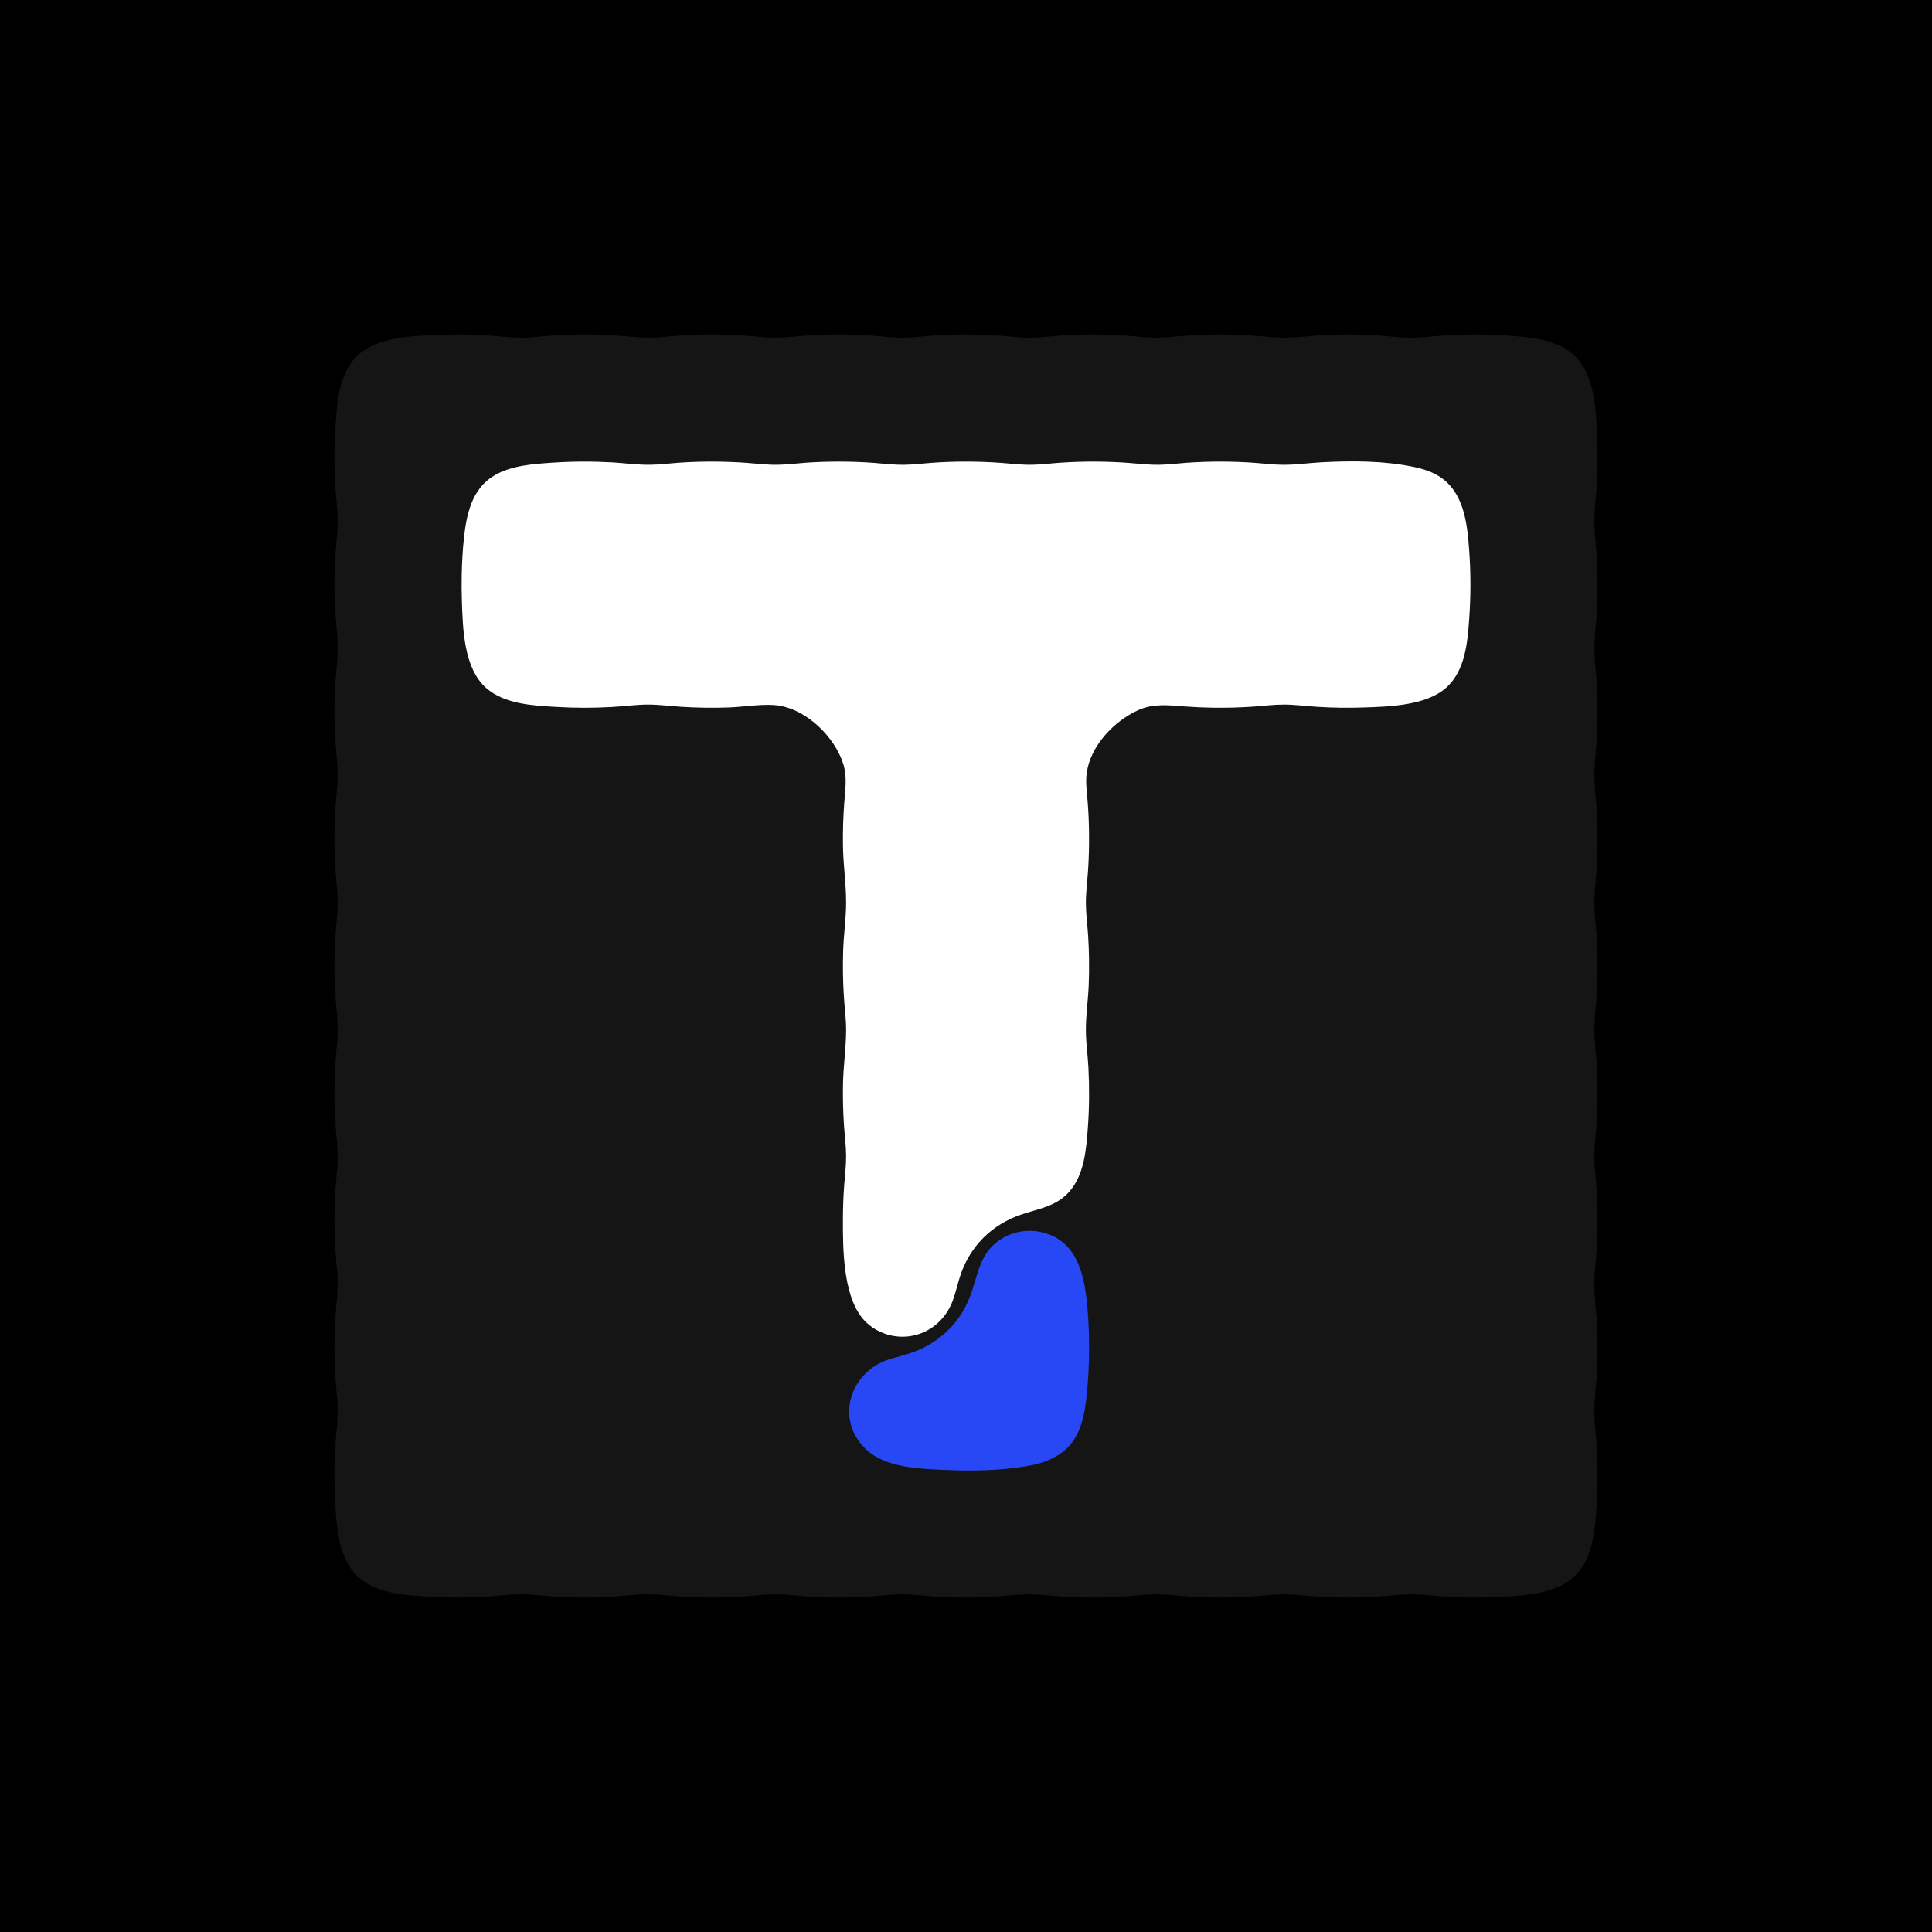
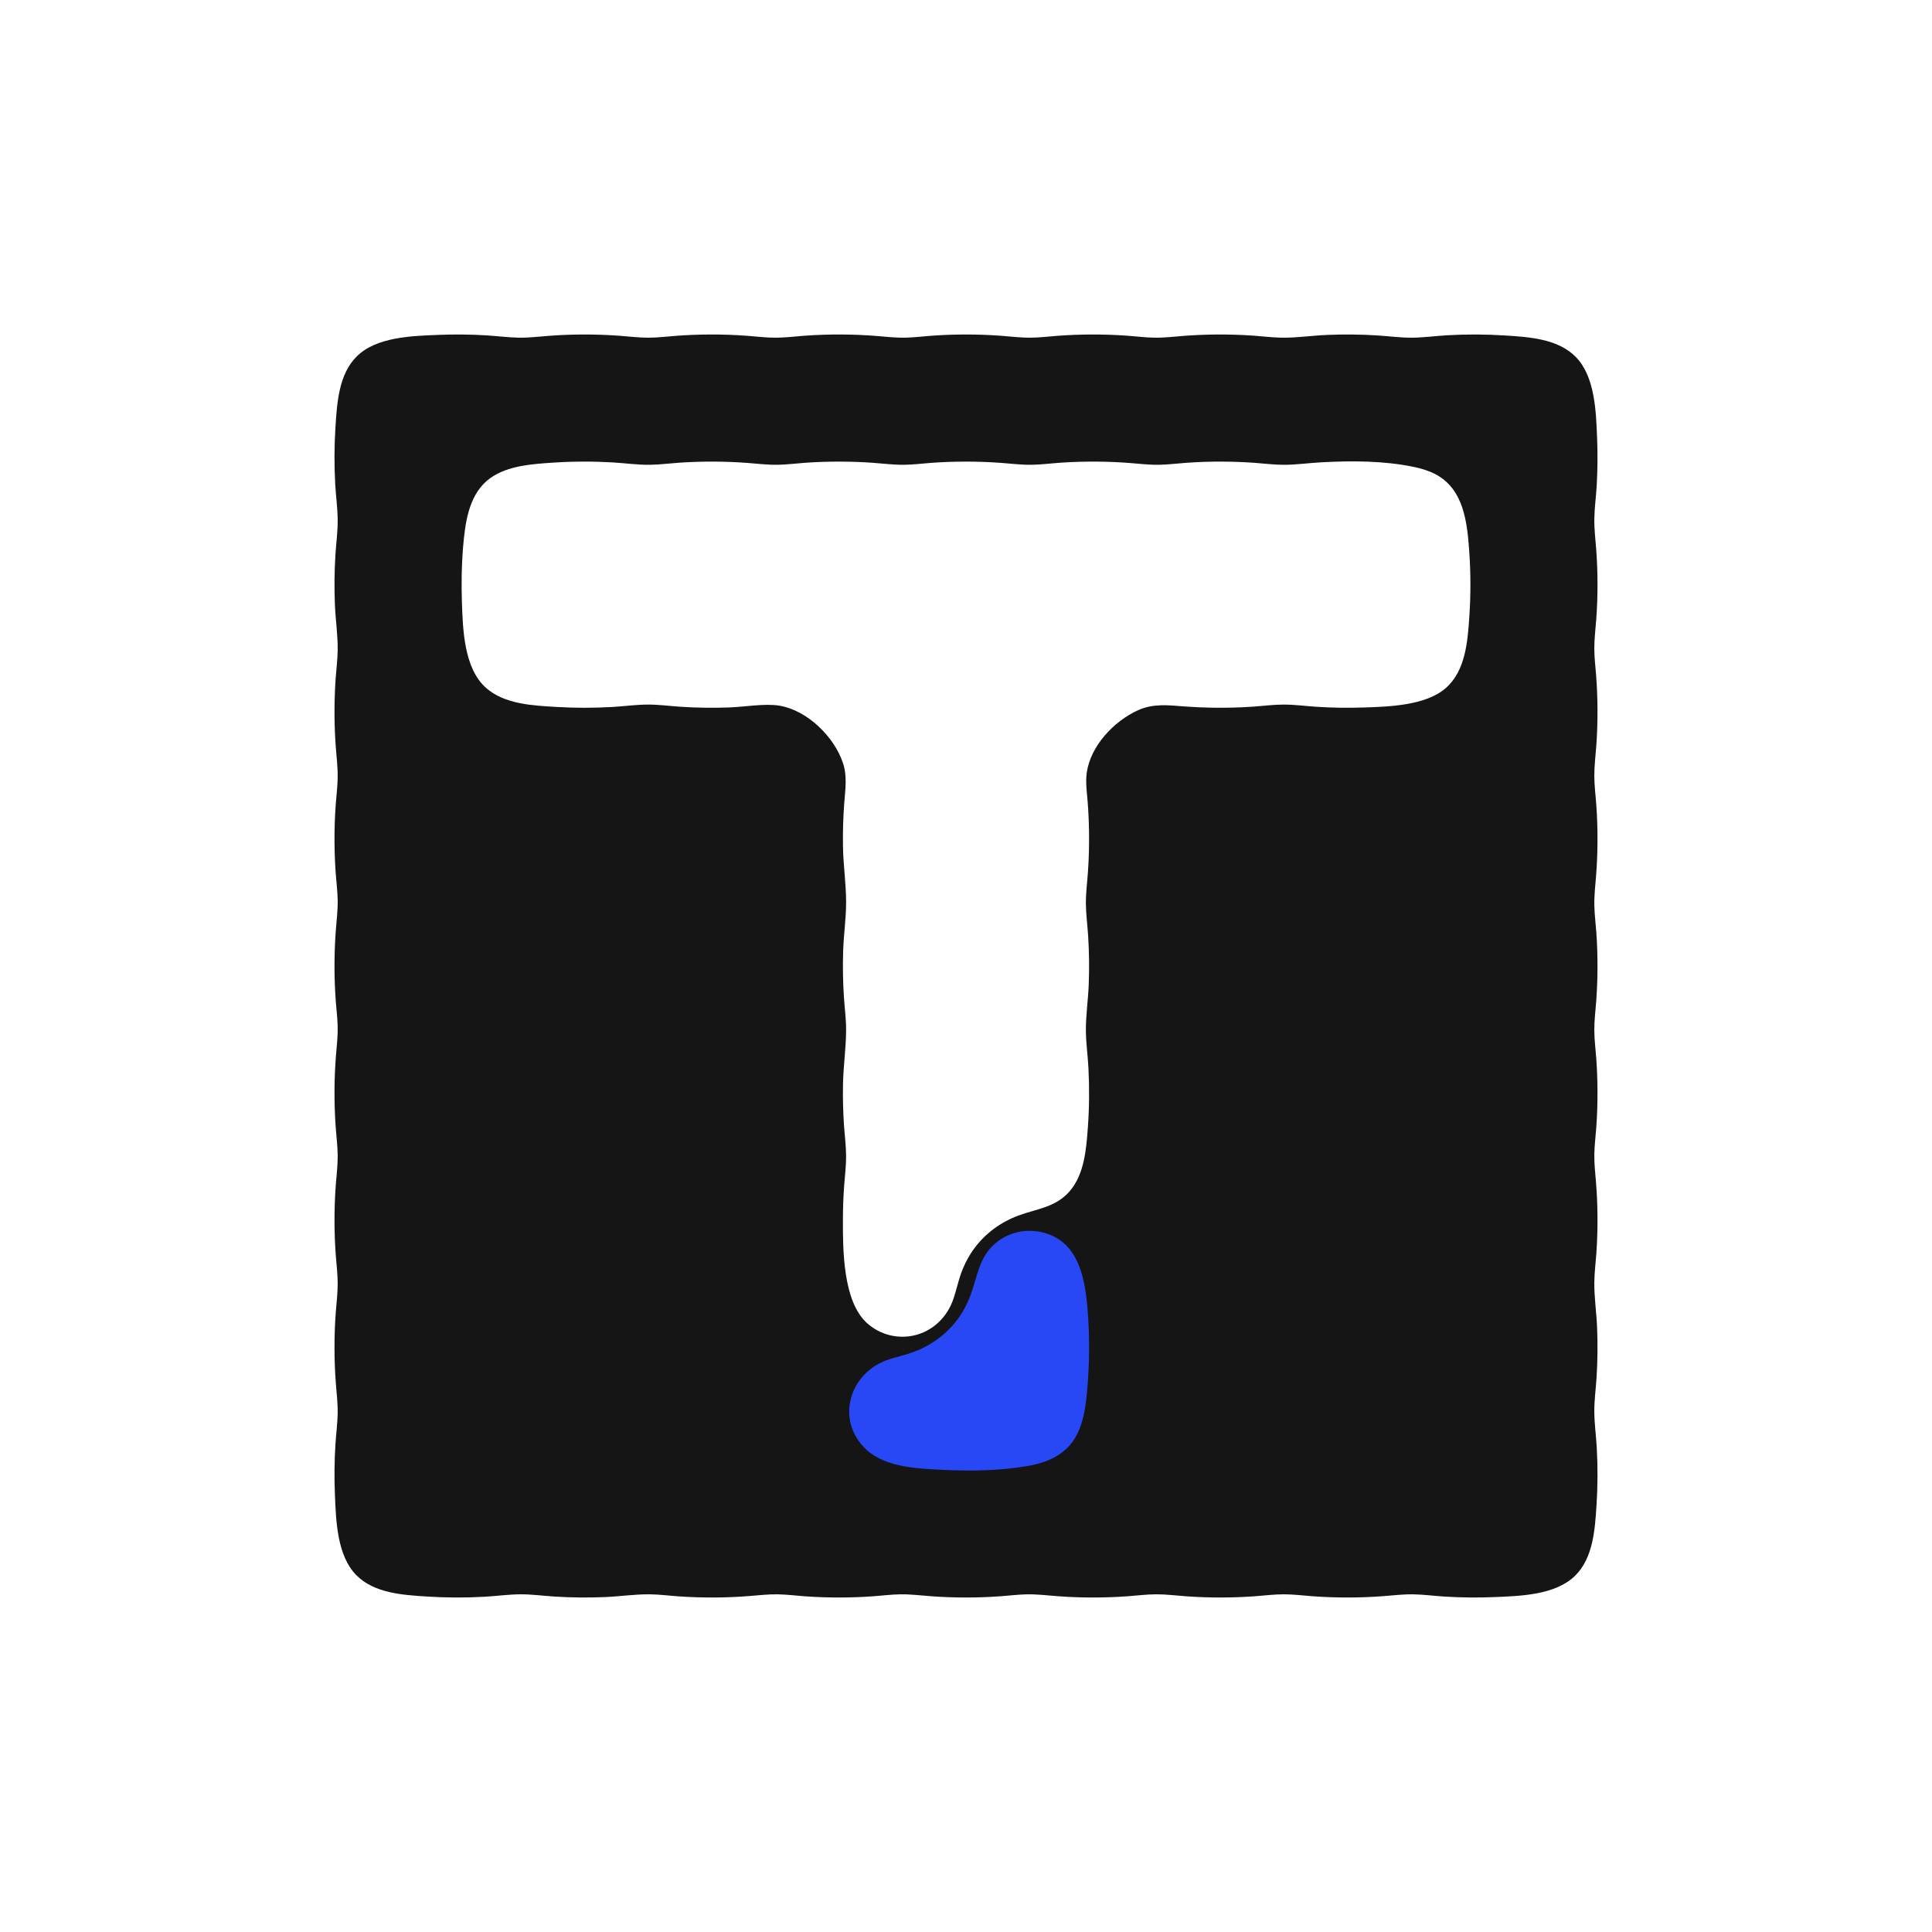
<svg xmlns="http://www.w3.org/2000/svg" width="912" height="912" viewBox="0 0 912 912">
-   <rect width="912" height="912" fill="#000000" />
+   <rect width="912" height="912" fill="#ffffff" />
  <g id="layer-2" data-name="Calque 2">
    <g id="layer-2-main">
      <g fill="#151515">
        <path d="M206.55 158.094C194.256 158.599 177.621 159.048 168.345 168.3C159.89 176.734 159.09 190.217 158.363 201.45C157.778 210.501 157.745 219.594 158.249 228.65C158.565 234.317 159.377 239.97 159.407 245.65C159.437 251.051 158.68 256.417 158.341 261.8C157.842 269.721 157.77 277.671 158.101 285.6C158.396 292.681 159.496 299.759 159.403 306.85C159.343 311.399 158.746 315.917 158.43 320.45C158.017 326.389 157.854 332.347 157.913 338.3C157.96 343.121 158.153 347.942 158.518 352.75C158.883 357.567 159.487 362.359 159.397 367.2C159.319 371.464 158.773 375.7 158.466 379.95C158.057 385.606 157.88 391.28 157.903 396.95C157.924 402.054 158.108 407.159 158.48 412.25C158.792 416.5 159.335 420.735 159.401 425C159.475 429.84 158.863 434.633 158.503 439.45C158.08 445.105 157.891 450.779 157.902 456.45C157.912 461.838 158.103 467.227 158.506 472.6C158.804 476.567 159.3 480.52 159.391 484.5C159.502 489.343 158.914 494.132 158.54 498.95C158.146 504.04 157.946 509.145 157.908 514.25C157.863 520.204 158.039 526.162 158.469 532.1C158.798 536.633 159.387 541.149 159.408 545.7C159.429 550.254 158.856 554.767 158.514 559.3C158.065 565.238 157.875 571.196 157.904 577.15C157.929 582.254 158.117 587.36 158.495 592.45C158.832 596.983 159.412 601.497 159.408 606.05C159.405 610.602 158.822 615.117 158.488 619.65C158.071 625.306 157.886 630.979 157.902 636.65C157.917 642.038 158.112 647.427 158.521 652.8C158.888 657.618 159.489 662.409 159.396 667.25C159.303 672.08 158.653 676.882 158.347 681.7C157.844 689.62 157.768 697.571 158.096 705.5C158.603 717.782 159.056 734.388 168.3 743.655C176.734 752.11 190.216 752.91 201.45 753.637C210.501 754.222 219.594 754.255 228.65 753.751C234.317 753.435 239.97 752.623 245.65 752.593C251.051 752.563 256.417 753.32 261.8 753.659C269.721 754.158 277.671 754.23 285.6 753.899C292.681 753.604 299.76 752.504 306.85 752.597C311.399 752.657 315.917 753.254 320.45 753.57C326.389 753.983 332.347 754.147 338.3 754.088C343.405 754.037 348.511 753.825 353.6 753.415C358.133 753.051 362.643 752.519 367.2 752.603C371.464 752.682 375.7 753.227 379.95 753.534C385.606 753.943 391.28 754.12 396.95 754.097C402.054 754.076 407.159 753.893 412.25 753.52C416.5 753.208 420.735 752.665 425 752.599C429.84 752.525 434.633 753.136 439.45 753.497C445.105 753.92 450.779 754.109 456.45 754.098C461.838 754.088 467.227 753.896 472.6 753.493C476.567 753.195 480.52 752.701 484.5 752.609C489.342 752.498 494.132 753.086 498.95 753.459C504.04 753.853 509.145 754.054 514.25 754.092C520.203 754.137 526.162 753.961 532.1 753.531C536.633 753.202 541.149 752.614 545.7 752.592C550.537 752.57 555.333 753.206 560.15 753.549C565.806 753.951 571.48 754.124 577.15 754.096C582.254 754.071 587.359 753.882 592.45 753.504C596.983 753.167 601.498 752.588 606.05 752.592C610.602 752.595 615.117 753.178 619.65 753.512C625.306 753.93 630.979 754.114 636.65 754.098C642.038 754.083 647.427 753.887 652.8 753.478C657.617 753.111 662.409 752.511 667.25 752.604C672.08 752.697 676.882 753.347 681.7 753.653C689.62 754.156 697.571 754.231 705.5 753.903C717.762 753.397 734.333 752.946 743.605 743.75C752.094 735.33 752.903 721.843 753.633 710.6C754.221 701.549 754.255 692.456 753.754 683.4C753.44 677.733 752.628 672.08 752.593 666.4C752.56 660.999 753.315 655.633 753.656 650.25C754.157 642.329 754.231 634.379 753.901 626.45C753.607 619.369 752.509 612.29 752.597 605.2C752.653 600.651 753.249 596.133 753.566 591.6C753.981 585.661 754.146 579.703 754.088 573.75C754.039 568.645 753.827 563.539 753.419 558.45C753.056 553.917 752.521 549.407 752.602 544.85C752.677 540.585 753.223 536.35 753.531 532.1C753.941 526.444 754.119 520.77 754.097 515.1C754.077 509.996 753.895 504.891 753.523 499.8C753.193 495.267 752.606 490.752 752.592 486.2C752.578 481.647 753.153 477.133 753.493 472.6C753.896 467.227 754.088 461.838 754.098 456.45C754.109 451.063 753.938 445.674 753.559 440.3C753.26 436.049 752.711 431.813 752.61 427.55C752.495 422.708 753.081 417.918 753.455 413.1C753.85 408.01 754.052 402.905 754.092 397.8C754.138 391.847 753.963 385.888 753.534 379.95C753.207 375.417 752.617 370.901 752.593 366.35C752.566 361.513 753.201 356.717 753.545 351.9C753.949 346.244 754.123 340.57 754.096 334.9C754.071 329.512 753.865 324.122 753.443 318.75C753.11 314.501 752.592 310.269 752.592 306C752.592 301.448 753.172 296.933 753.508 292.4C753.927 286.744 754.113 281.071 754.098 275.4C754.084 270.012 753.889 264.623 753.482 259.25C753.116 254.433 752.513 249.641 752.603 244.8C752.697 239.688 753.398 234.602 753.702 229.5C754.158 221.861 754.22 214.196 753.905 206.55C753.401 194.277 752.955 177.676 743.75 168.395C735.33 159.906 721.843 159.097 710.6 158.367C701.549 157.779 692.456 157.745 683.4 158.246C677.733 158.561 672.08 159.372 666.4 159.407C660.999 159.441 655.633 158.685 650.25 158.344C642.33 157.843 634.379 157.769 626.45 158.098C619.368 158.392 612.291 159.491 605.2 159.403C600.651 159.347 596.133 158.751 591.6 158.434C585.661 158.019 579.703 157.854 573.75 157.912C568.929 157.959 564.108 158.15 559.3 158.514C554.483 158.878 549.691 159.484 544.85 159.398C540.585 159.323 536.35 158.777 532.1 158.469C526.444 158.06 520.77 157.881 515.1 157.903C509.712 157.924 504.322 158.125 498.95 158.54C494.701 158.87 490.468 159.395 486.2 159.408C481.647 159.422 477.133 158.847 472.6 158.506C467.227 158.103 461.838 157.912 456.45 157.902C450.779 157.891 445.105 158.08 439.45 158.503C435.483 158.799 431.53 159.295 427.55 159.39C422.707 159.505 417.918 158.919 413.1 158.544C408.01 158.149 402.905 157.948 397.8 157.908C391.846 157.862 385.889 158.037 379.95 158.466C375.417 158.793 370.901 159.383 366.35 159.407C361.796 159.432 357.283 158.861 352.75 158.518C346.813 158.067 340.854 157.876 334.9 157.904C329.796 157.928 324.691 158.115 319.6 158.491C315.067 158.827 310.552 159.408 306 159.408C301.448 159.408 296.933 158.827 292.4 158.491C286.744 158.073 281.071 157.887 275.4 157.902C270.012 157.916 264.623 158.11 259.25 158.518C254.433 158.883 249.641 159.487 244.8 159.397C239.687 159.303 234.602 158.603 229.5 158.298C221.861 157.842 214.196 157.78 206.55 158.094Z" fill-rule="evenodd" clip-rule="evenodd" />
      </g>
    </g>
  </g>
  <g id="layer-1" data-name="Calque 1">
    <g id="layer-1-main">
      <g fill="#2948f5">
        <path d="M481.95 581.33C478.187 581.948 474.583 583.435 471.479 585.65C463.264 591.512 461.952 599.628 459.104 608.6C457.879 612.461 456.279 616.196 454.151 619.65C448.769 628.39 440.466 634.89 430.835 638.35C427.249 639.639 423.532 640.473 419.9 641.612C400.99 647.542 394.015 670.301 408.914 684.25C418.016 692.771 433.617 693.31 445.4 693.855C458.361 694.455 471.675 694.277 484.5 692.13C493.545 690.616 502.234 687.28 507.262 679.15C511.853 671.727 512.708 662.293 513.4 653.794C513.795 648.939 514.009 644.07 514.077 639.2C514.178 631.829 513.951 624.444 513.307 617.1C511.954 601.678 508.355 584.642 490.455 581.4C487.651 580.892 484.762 580.868 481.95 581.33Z" fill-rule="evenodd" clip-rule="evenodd" />
      </g>
      <g fill="#ffffff">
        <path d="M260.95 218.396C251.807 219.01 241.515 219.676 233.413 224.4C222.745 230.619 220.19 242.761 218.979 254.15C218.379 259.796 218.071 265.475 217.952 271.15C217.863 275.4 217.891 279.652 218.037 283.9C218.484 296.961 218.93 315.495 229.5 324.781C238.245 332.464 251.606 333.06 262.65 333.711C271.421 334.228 280.228 334.234 289 333.731C294.666 333.407 300.319 332.592 306 332.592C311.118 332.592 316.2 333.293 321.3 333.627C328.937 334.127 336.602 334.225 344.25 333.952C351.454 333.694 361.213 331.946 368.05 333.129C381.226 335.41 393.927 347.896 397.989 360.4C399.985 366.546 399.011 372.806 398.529 379.1C398.009 385.884 397.825 392.697 397.928 399.5C398.061 408.302 399.387 417.064 399.407 425.85C399.425 433.503 398.252 441.145 398.013 448.8C397.784 456.166 397.898 463.546 398.387 470.9C398.725 476 399.423 481.081 399.407 486.2C399.381 494.703 398.099 503.184 397.941 511.7C397.82 518.219 397.967 524.745 398.41 531.25C398.738 536.067 399.384 540.866 399.407 545.7C399.428 550.254 398.857 554.767 398.514 559.3C398.108 564.673 397.915 570.062 397.902 575.45C397.868 589.86 397.828 614.487 409.464 624.75C412.444 627.378 416.047 629.275 419.9 630.245C422.947 631.011 426.135 631.196 429.25 630.788C438.673 629.552 446.318 623.035 449.65 614.245C451.294 609.908 452.14 605.311 453.728 600.95C455.274 596.701 457.381 592.673 460.094 589.05C465.367 582.005 472.64 576.763 480.889 573.75C489.65 570.55 498.387 569.887 504.9 562.364C511.916 554.261 512.79 542.315 513.531 532.1C514.207 522.771 514.278 513.39 513.788 504.05C513.491 498.38 512.693 492.728 512.601 487.05C512.482 479.678 513.639 472.315 513.926 464.95C514.223 457.303 514.145 449.638 513.671 442C513.355 436.899 512.652 431.815 512.596 426.7C512.541 421.579 513.228 416.5 513.58 411.4C514.009 405.178 514.164 398.936 514.075 392.7C514.007 387.878 513.795 383.057 513.404 378.25C513.037 373.727 512.363 369.18 513.018 364.65C514.85 351.99 525.887 340.395 537.2 335.263C544.429 331.984 551.637 332.906 559.3 333.486C563.543 333.806 567.796 333.993 572.05 334.066C578.569 334.177 585.096 334.02 591.6 333.566C596.416 333.229 601.215 332.588 606.05 332.592C611.167 332.596 616.25 333.298 621.35 333.63C628.704 334.11 636.084 334.216 643.45 333.979C655.519 333.589 673.048 333.13 682.55 324.738C691.752 316.61 692.771 303.007 693.569 291.55C694.298 281.09 694.292 270.559 693.545 260.1C692.572 246.488 690.979 230.791 677.45 223.774C674.255 222.117 670.763 221.106 667.25 220.381C653.183 217.477 638.184 217.461 623.9 218.219C617.948 218.535 612.014 219.403 606.05 219.408C601.497 219.412 596.983 218.832 592.45 218.495C587.36 218.117 582.254 217.929 577.15 217.904C571.48 217.876 565.806 218.049 560.15 218.452C555.899 218.754 551.664 219.301 547.4 219.393C542.558 219.497 537.769 218.904 532.95 218.533C528.143 218.163 523.321 217.967 518.5 217.915C512.547 217.851 506.589 218.008 500.65 218.416C496.116 218.727 491.598 219.326 487.05 219.4C482.209 219.478 477.418 218.868 472.6 218.507C466.945 218.082 461.271 217.892 455.6 217.902C450.212 217.911 444.823 218.101 439.45 218.503C435.2 218.821 430.966 219.358 426.7 219.404C421.861 219.457 417.067 218.833 412.25 218.481C406.877 218.087 401.487 217.904 396.1 217.901C390.713 217.899 385.323 218.078 379.95 218.466C375.7 218.773 371.464 219.318 367.2 219.397C362.359 219.486 357.568 218.883 352.75 218.518C347.66 218.132 342.554 217.938 337.45 217.906C331.78 217.87 326.106 218.036 320.45 218.43C315.916 218.746 311.399 219.343 306.85 219.402C300.882 219.481 294.95 218.61 289 218.269C279.663 217.734 270.282 217.769 260.95 218.396Z" fill-rule="evenodd" clip-rule="evenodd" />
      </g>
    </g>
  </g>
</svg>
